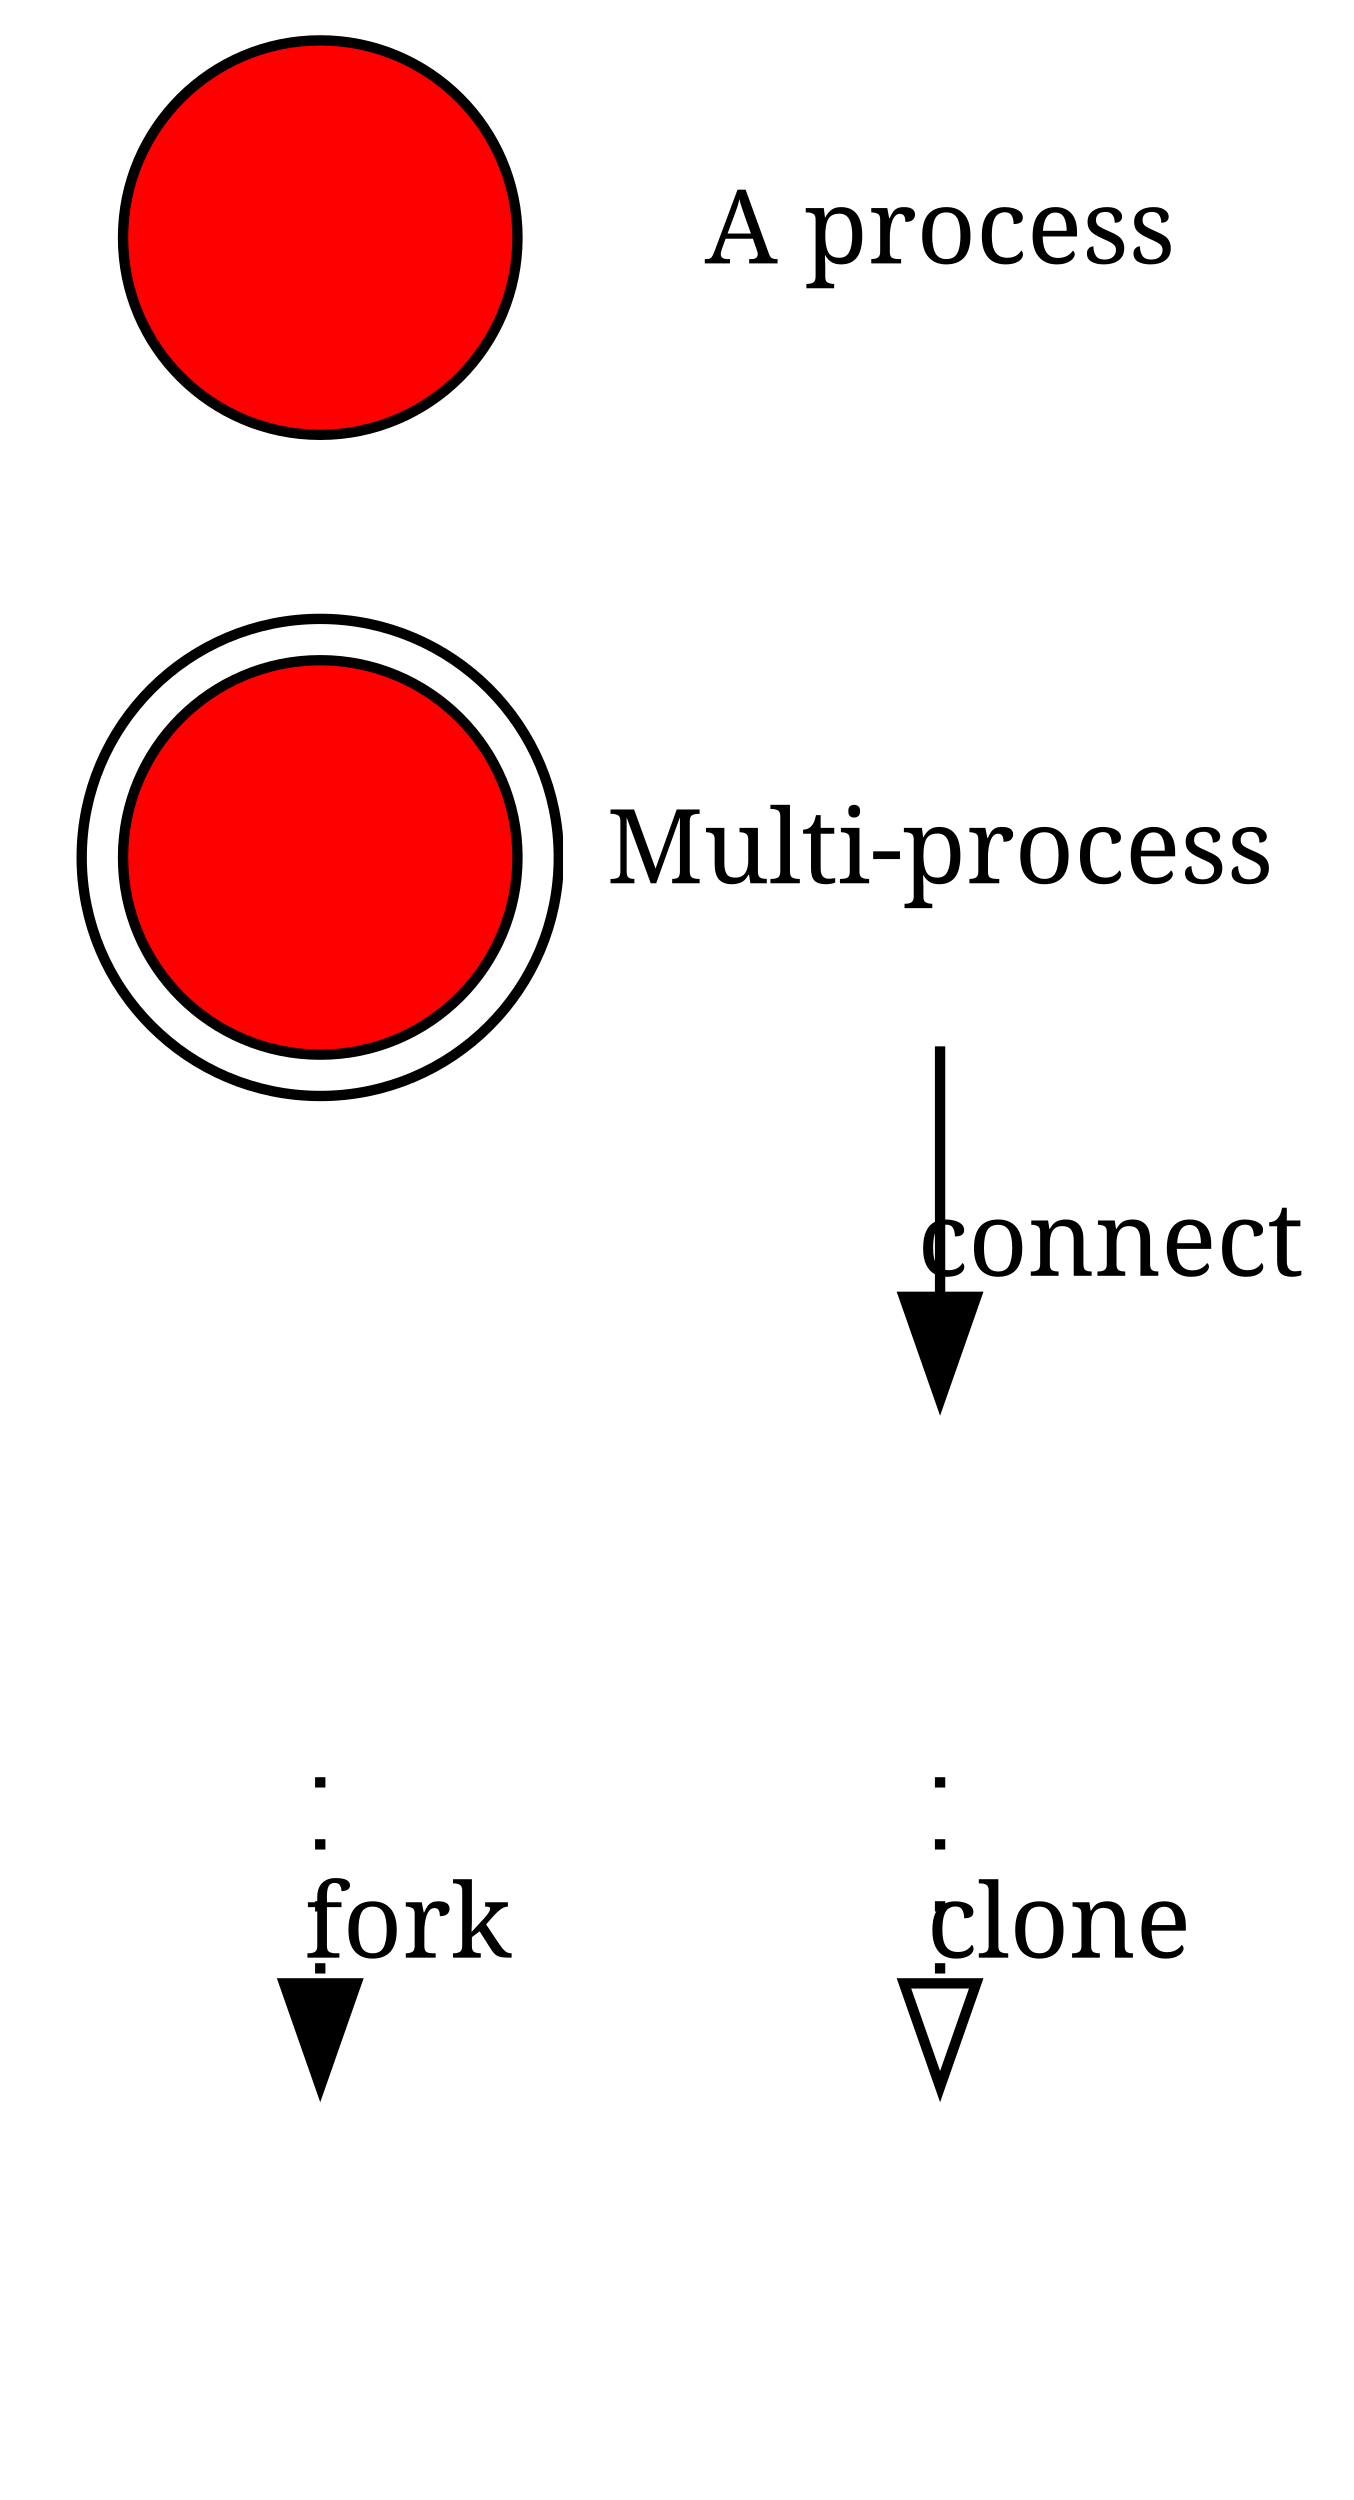
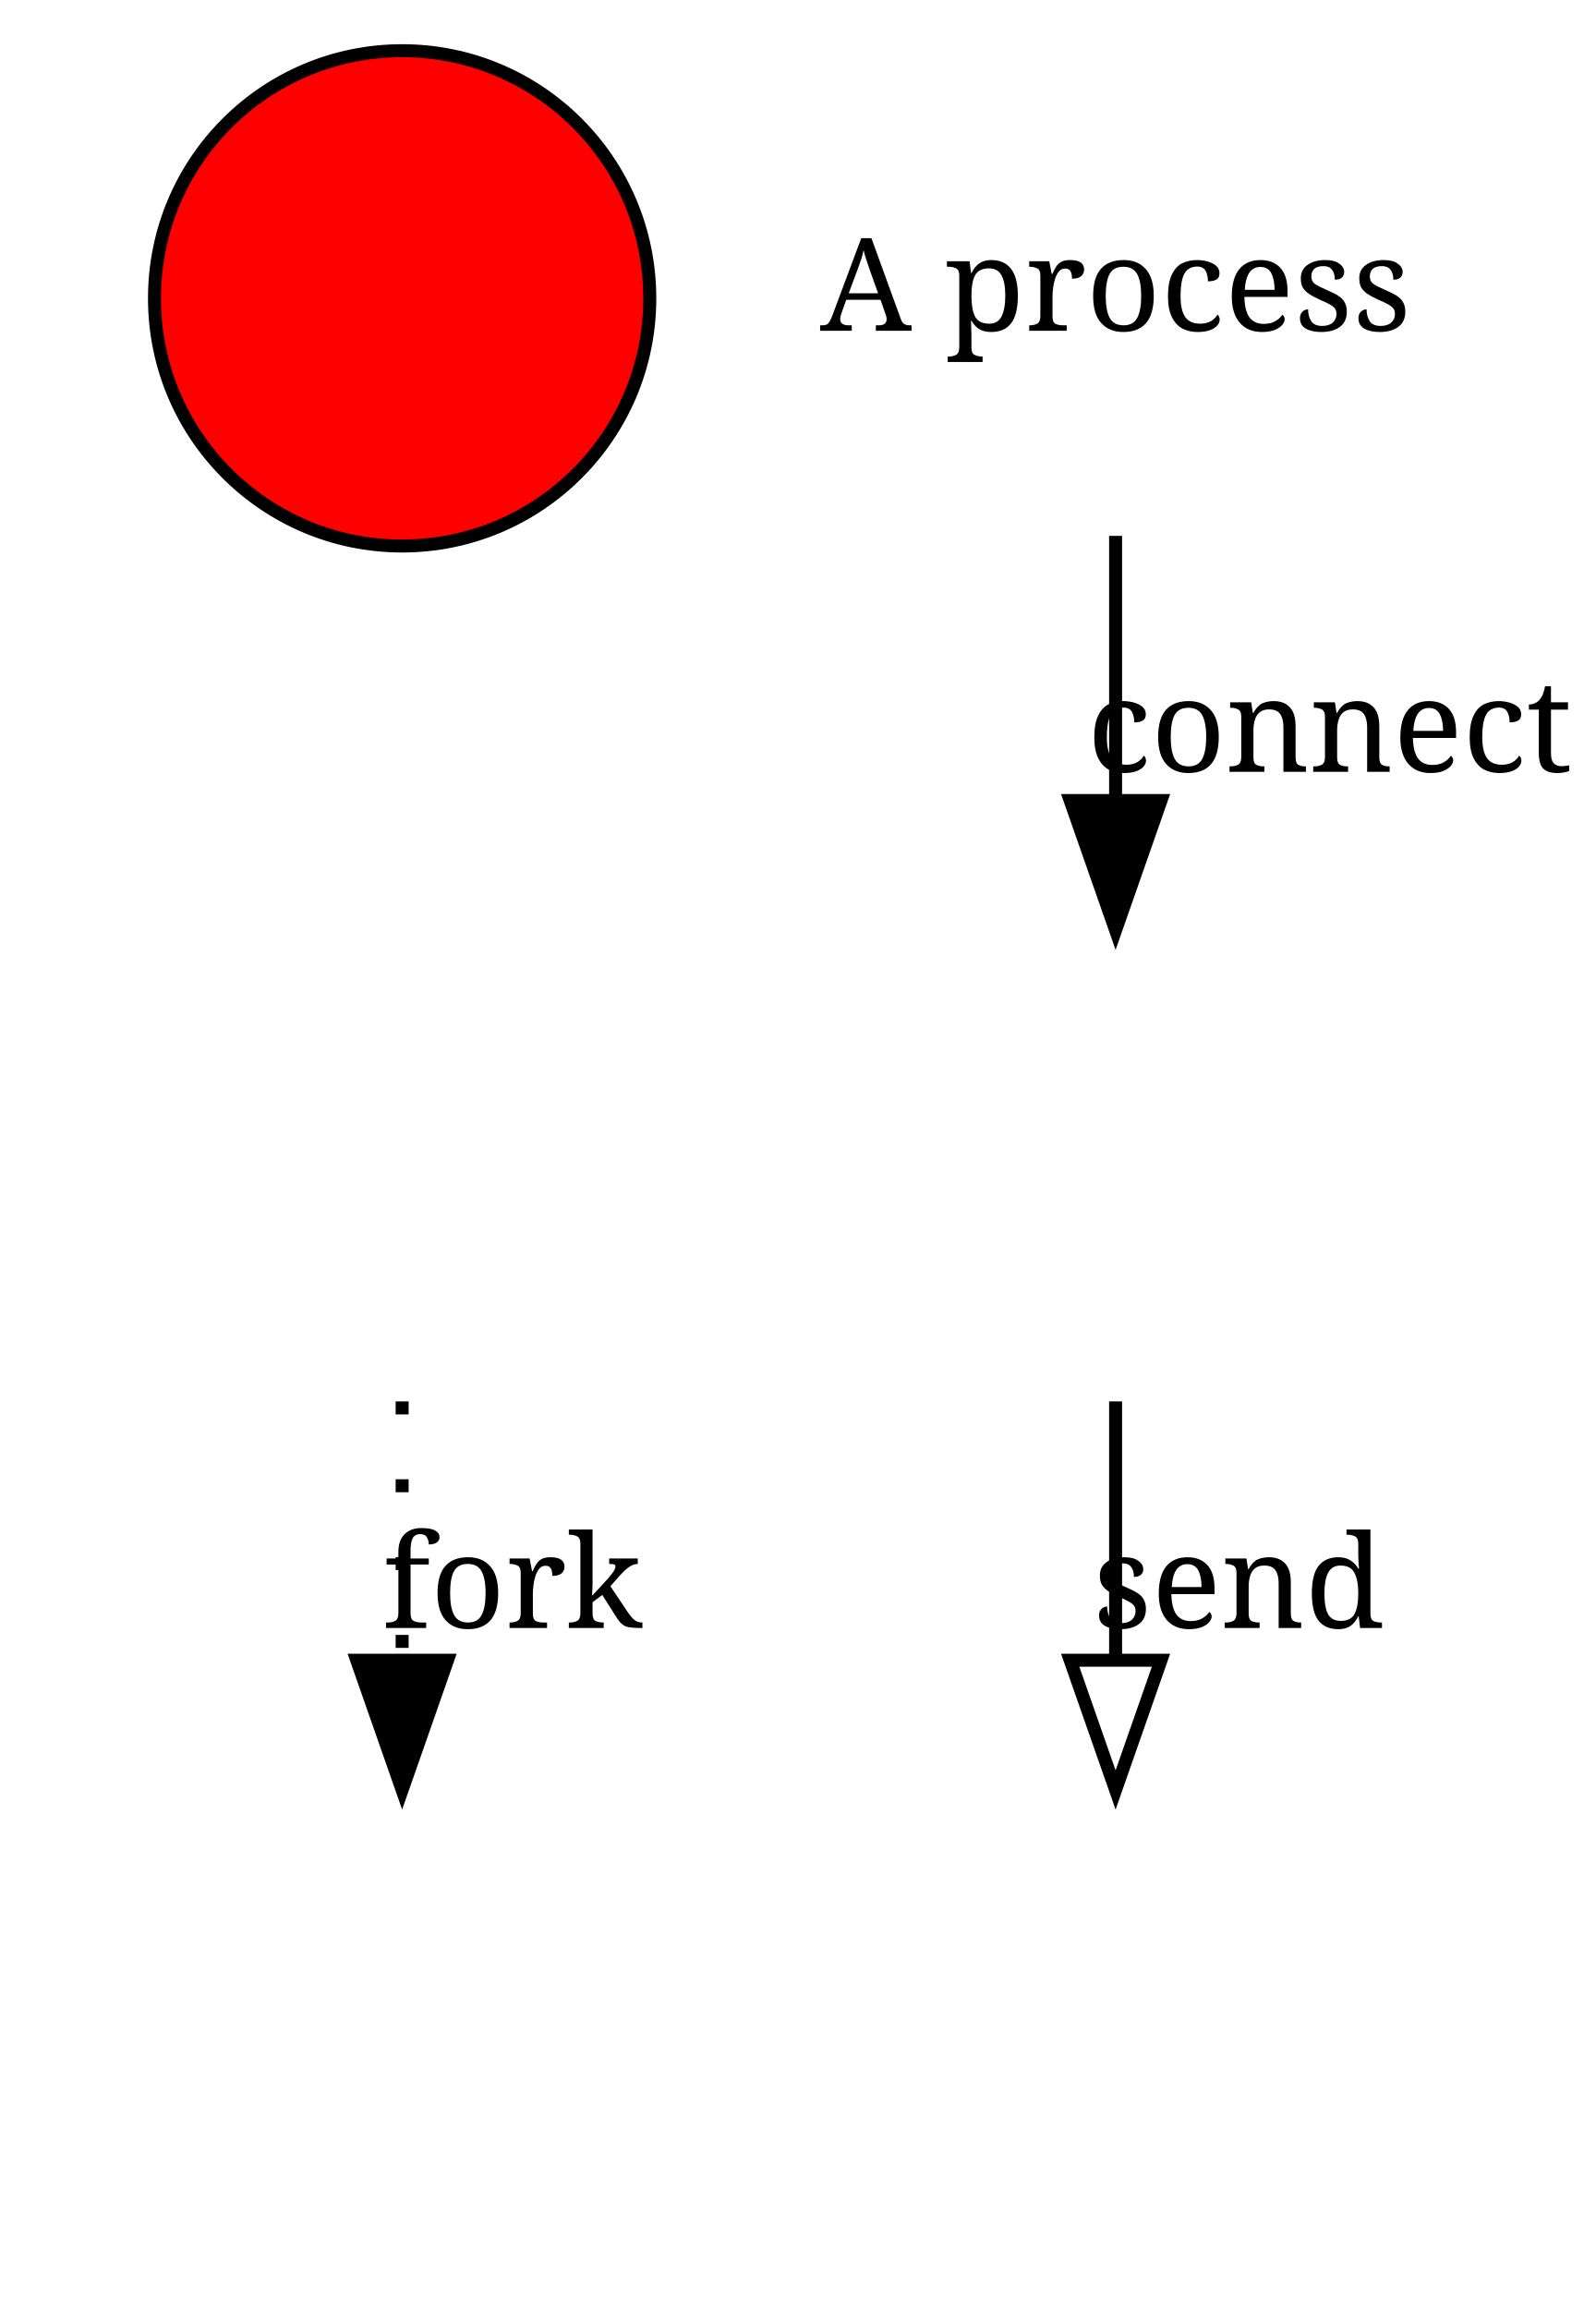
- <svg xmlns="http://www.w3.org/2000/svg" width="131pt" height="242pt" viewBox="0.00 0.00 131.00 242.00">
-   <g id="graph1" class="graph" transform="scale(1 1) rotate(0) translate(4 238)">
-     <polygon fill="white" stroke="white" points="-4,5 -4,-238 128,-238 128,5 -4,5" />
+ <svg xmlns="http://www.w3.org/2000/svg" width="123pt" height="178pt" viewBox="0.00 0.00 123.00 178.00">
+   <g id="graph1" class="graph" transform="scale(1 1) rotate(0) translate(4 174)">
+     <polygon fill="white" stroke="white" points="-4,5 -4,-174 120,-174 120,5 -4,5" />
    <g id="node1" class="node">
-       <ellipse fill="red" stroke="black" cx="27" cy="-215" rx="19.092" ry="19.092" />
-       <text text-anchor="middle" x="27" y="-211.9" font-family="Times Roman,serif" font-size="14.00"> </text>
+       <ellipse fill="red" stroke="black" cx="27" cy="-151" rx="19.092" ry="19.092" />
+       <text text-anchor="middle" x="27" y="-147.9" font-family="Times Roman,serif" font-size="14.00"> </text>
    </g>
    <g id="node3" class="node">
-       <ellipse fill="red" stroke="black" cx="27" cy="-155" rx="19.092" ry="19.092" />
-       <ellipse fill="none" stroke="black" cx="27" cy="-155" rx="23.092" ry="23.092" />
-       <text text-anchor="middle" x="27" y="-151.9" font-family="Times Roman,serif" font-size="14.00"> </text>
-     </g>
-     <g id="node2" class="node">
-       <polygon fill="white" stroke="white" points="115,-233 59,-233 59,-197 115,-197 115,-233" />
-       <text text-anchor="middle" x="87" y="-212.5" font-family="Times Roman,serif" font-size="10.00">A process</text>
-     </g>
-     <g id="node4" class="node">
-       <polygon fill="white" stroke="white" points="123,-173 51,-173 51,-137 123,-137 123,-173" />
-       <text text-anchor="middle" x="87" y="-152.5" font-family="Times Roman,serif" font-size="10.00">Multi-process</text>
-     </g>
-     <g id="node7" class="node">
      <polygon fill="white" stroke="white" points="54,-102 2.13163e-14,-102 0,-66 54,-66 54,-102" />
      <text text-anchor="middle" x="27" y="-80.9" font-family="Times Roman,serif" font-size="14.00"> </text>
    </g>
-     <g id="node9" class="node">
-       <polygon fill="white" stroke="white" points="114,-102 60,-102 60,-66 114,-66 114,-102" />
-       <text text-anchor="middle" x="87" y="-80.9" font-family="Times Roman,serif" font-size="14.00"> </text>
+     <g id="node2" class="node">
+       <polygon fill="white" stroke="white" points="110,-169 54,-169 54,-133 110,-133 110,-169" />
+       <text text-anchor="middle" x="82" y="-148.5" font-family="Times Roman,serif" font-size="10.00">A process</text>
    </g>
-     <g id="edge10" class="edge">
-       <path fill="none" stroke="black" d="M87,-136.716C87,-129.402 87,-120.802 87,-112.695" />
-       <polygon fill="black" stroke="black" points="90.5,-112.469 87,-102.469 83.5,-112.469 90.5,-112.469" />
-       <text text-anchor="middle" x="103.5" y="-114.5" font-family="Times Roman,serif" font-size="10.00">connect</text>
+     <g id="node5" class="node">
+       <polygon fill="white" stroke="white" points="109,-102 55,-102 55,-66 109,-66 109,-102" />
+       <text text-anchor="middle" x="82" y="-80.9" font-family="Times Roman,serif" font-size="14.00"> </text>
    </g>
-     <g id="node8" class="node">
+     <g id="edge6" class="edge">
+       <path fill="none" stroke="black" d="M82,-132.692C82,-126.488 82,-119.402 82,-112.592" />
+       <polygon fill="black" stroke="black" points="85.5,-112.286 82,-102.286 78.5,-112.286 85.5,-112.286" />
+       <text text-anchor="middle" x="98.5" y="-114.5" font-family="Times Roman,serif" font-size="10.00">connect</text>
+     </g>
+     <g id="node4" class="node">
      <polygon fill="white" stroke="white" points="54,-36 2.13163e-14,-36 0,-1.77636e-14 54,-3.55271e-15 54,-36" />
      <text text-anchor="middle" x="27" y="-14.9" font-family="Times Roman,serif" font-size="14.00"> </text>
    </g>
-     <g id="edge8" class="edge">
+     <g id="edge4" class="edge">
      <path fill="none" stroke="black" stroke-dasharray="1,5" d="M27,-65.965C27,-59.854 27,-52.873 27,-46.166" />
      <polygon fill="black" stroke="black" points="30.5,-46.013 27,-36.013 23.5,-46.013 30.5,-46.013" />
      <text text-anchor="middle" x="35.5" y="-48.5" font-family="Times Roman,serif" font-size="10.00">fork</text>
    </g>
-     <g id="node10" class="node">
-       <polygon fill="white" stroke="white" points="114,-36 60,-36 60,-1.77636e-14 114,-3.55271e-15 114,-36" />
-       <text text-anchor="middle" x="87" y="-14.9" font-family="Times Roman,serif" font-size="14.00"> </text>
+     <g id="node6" class="node">
+       <polygon fill="white" stroke="white" points="109,-36 55,-36 55,-1.77636e-14 109,-3.55271e-15 109,-36" />
+       <text text-anchor="middle" x="82" y="-14.9" font-family="Times Roman,serif" font-size="14.00"> </text>
    </g>
-     <g id="edge12" class="edge">
-       <path fill="none" stroke="black" stroke-dasharray="1,5" d="M87,-65.965C87,-59.854 87,-52.873 87,-46.166" />
-       <polygon fill="none" stroke="black" points="90.5,-46.013 87,-36.013 83.5,-46.013 90.5,-46.013" />
-       <text text-anchor="middle" x="98.5" y="-48.5" font-family="Times Roman,serif" font-size="10.00">clone</text>
+     <g id="edge8" class="edge">
+       <path fill="none" stroke="black" d="M82,-65.965C82,-59.854 82,-52.873 82,-46.166" />
+       <polygon fill="none" stroke="black" points="85.5,-46.013 82,-36.013 78.5,-46.013 85.5,-46.013" />
+       <text text-anchor="middle" x="91.5" y="-48.5" font-family="Times Roman,serif" font-size="10.00">send</text>
    </g>
  </g>
</svg>
